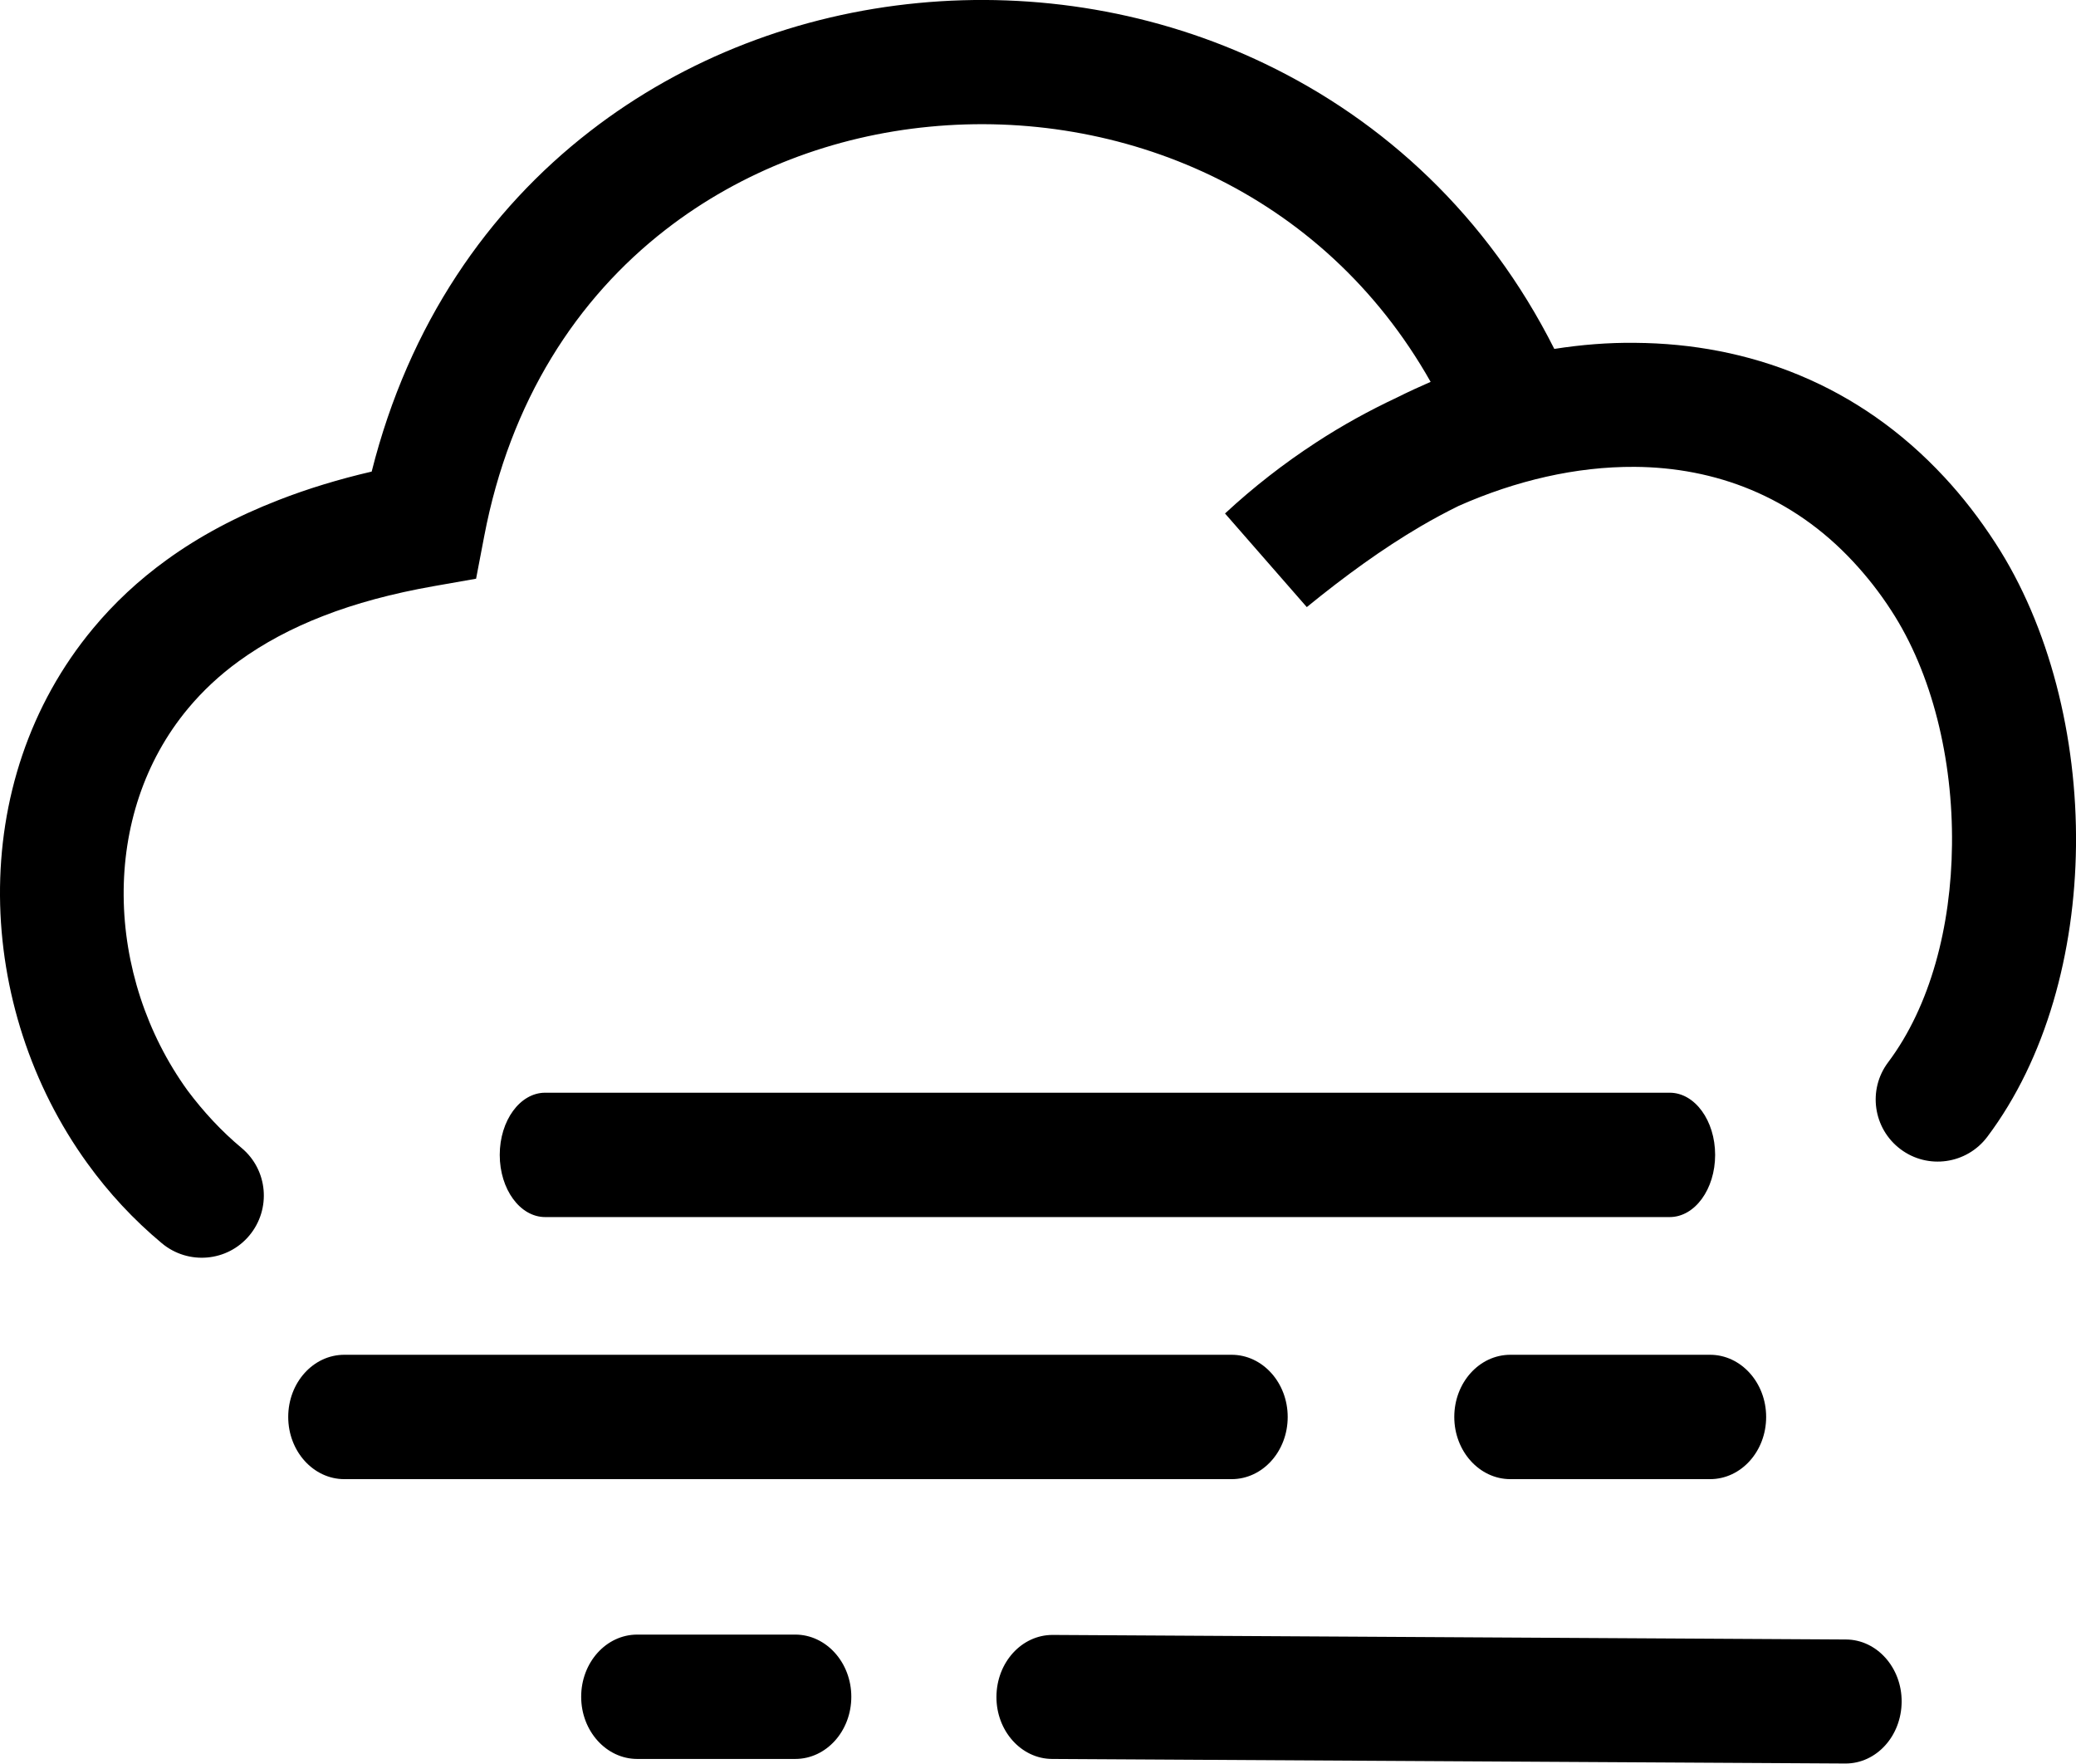
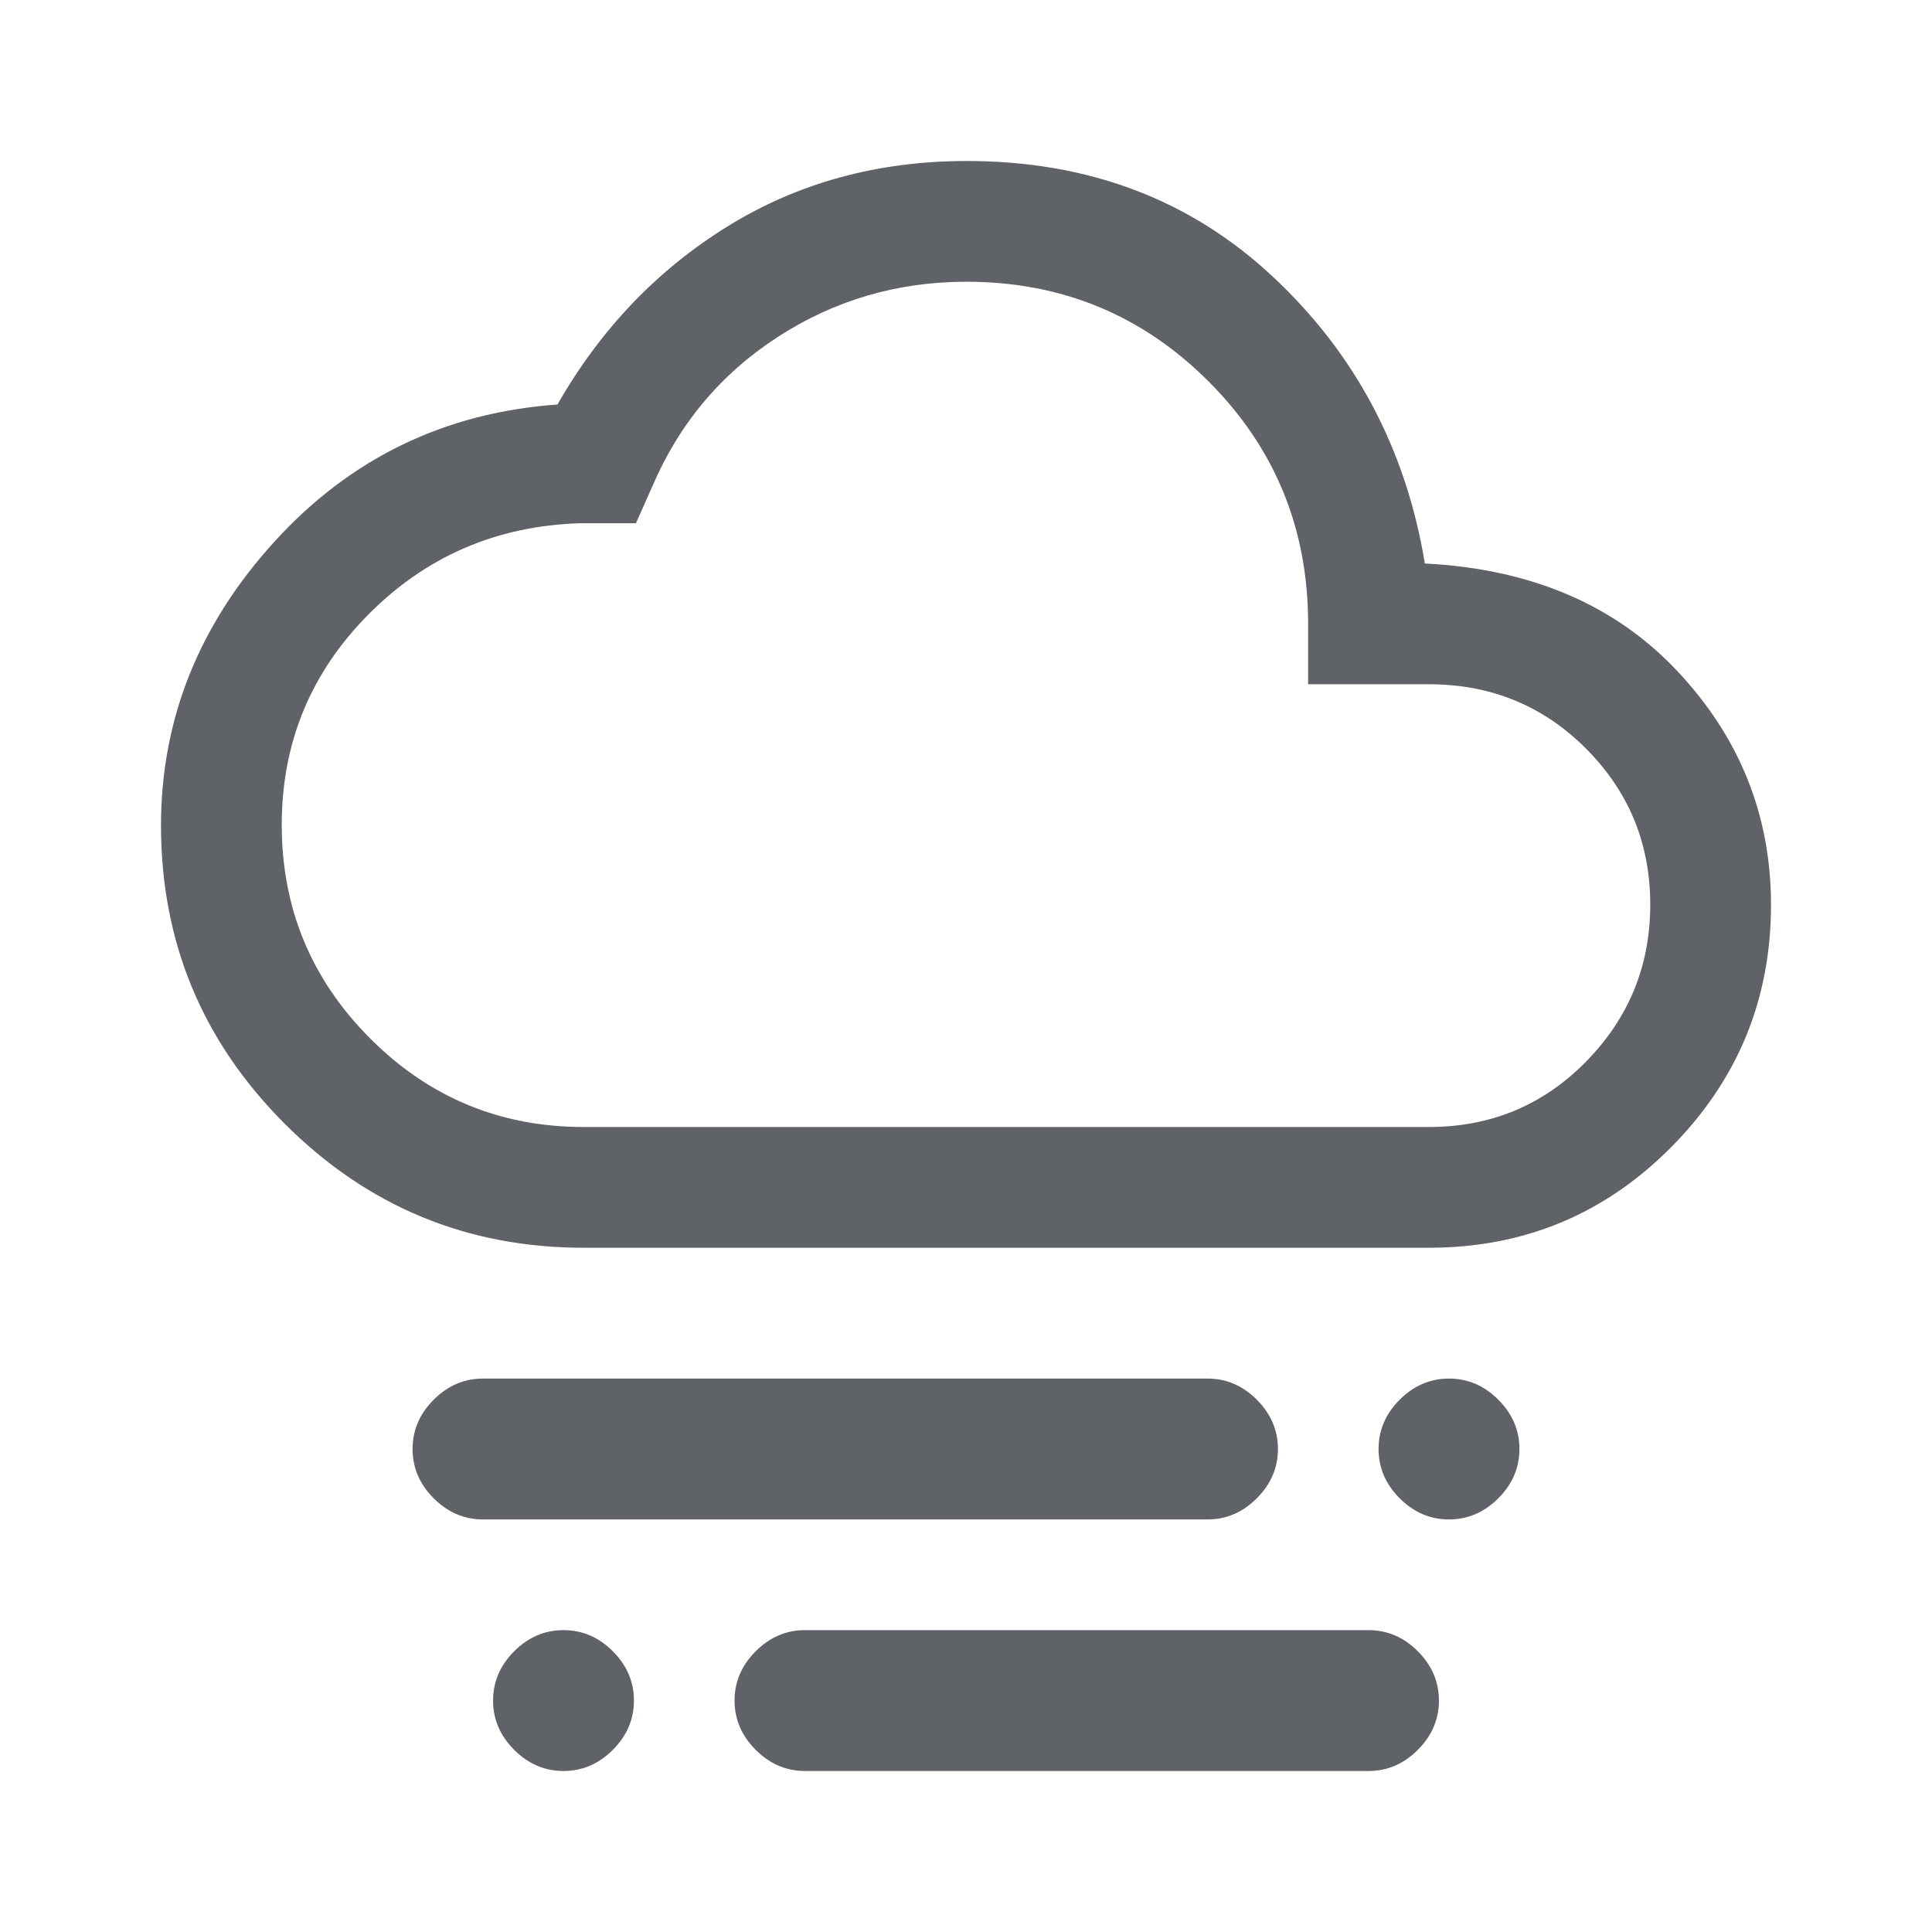
- <svg xmlns="http://www.w3.org/2000/svg" version="1.1" id="Layer_1" x="0px" y="0px" viewBox="0 0 122.88 104.36" style="enable-background:new 0 0 122.88 104.36" xml:space="preserve">
-   <g>
-     <path d="M47.07,96.74c1.83,0,3.32,1.65,3.32,3.68c0,2.03-1.48,3.68-3.32,3.68h-9.35c-1.83,0-3.32-1.65-3.32-3.68 c0-2.03,1.48-3.68,3.32-3.68H47.07L47.07,96.74z M14.3,67.94c1.56,1.3,1.76,3.62,0.46,5.18c-1.3,1.56-3.62,1.76-5.18,0.46 c-1.68-1.4-3.15-2.99-4.4-4.72C1.84,64.25,0.04,58.63,0,53.03c-0.04-5.66,1.72-11.29,5.52-15.85c1.23-1.48,2.68-2.84,4.34-4.04 c1.93-1.4,4.14-2.58,6.64-3.55c1.72-0.67,3.56-1.23,5.5-1.68c2.2-8.74,6.89-15.47,12.92-20.14c5.64-4.37,12.43-6.92,19.42-7.59 c6.96-0.67,14.12,0.51,20.55,3.6c7.02,3.37,13.14,8.98,17.11,16.87c1.6-0.25,3.2-0.38,4.79-0.36c6.72,0.05,13.2,2.45,18.3,7.95 c1.07,1.15,2.08,2.45,3.02,3.9c3.2,4.92,4.84,11.49,4.77,17.92c-0.07,6.31-1.77,12.59-5.25,17.22c-1.22,1.62-3.52,1.95-5.14,0.73 c-1.62-1.22-1.95-3.52-0.73-5.14c2.5-3.33,3.73-8.04,3.78-12.87c0.06-5.07-1.18-10.16-3.59-13.86c-0.69-1.07-1.45-2.03-2.25-2.89 c-3.61-3.89-8.19-5.59-12.95-5.62c-3.46-0.02-7.02,0.81-10.41,2.31c-0.75,0.37-1.5,0.77-2.25,1.21c-2.25,1.32-4.47,2.93-6.74,4.78 l-4.84-5.54c1.67-1.55,3.48-2.96,5.4-4.21c1.53-1,3.13-1.88,4.77-2.65c0.66-0.33,1.33-0.64,2-0.93c-3.19-5.65-7.78-9.7-12.98-12.2 c-5.2-2.49-11.02-3.45-16.69-2.9c-5.63,0.54-11.1,2.59-15.62,6.1c-5.23,4.06-9.2,10.11-10.73,18.14l-0.48,2.51l-2.5,0.44 c-2.45,0.43-4.64,1.02-6.56,1.77c-1.86,0.72-3.52,1.61-4.97,2.66c-1.16,0.84-2.16,1.78-3.01,2.8c-2.63,3.15-3.85,7.1-3.82,11.1 c0.03,4.06,1.35,8.16,3.79,11.53C12.04,65.79,13.1,66.94,14.3,67.94L14.3,67.94z M32.27,72.03c-1.49,0-2.69-1.65-2.69-3.68 c0-2.03,1.2-3.68,2.69-3.68h66.56c1.49,0,2.69,1.65,2.69,3.68c0,2.03-1.2,3.68-2.69,3.68H32.27L32.27,72.03z M20.38,87.54 c-1.83,0-3.32-1.65-3.32-3.68s1.48-3.68,3.32-3.68H72.9c1.83,0,3.32,1.65,3.32,3.68s-1.48,3.68-3.32,3.68H20.38L20.38,87.54z M89.4,87.54c-1.83,0-3.32-1.65-3.32-3.68s1.48-3.68,3.32-3.68h11.82c1.83,0,3.32,1.65,3.32,3.68s-1.48,3.68-3.32,3.68H89.4 L89.4,87.54z M109.27,97.03c1.82,0.01,3.3,1.66,3.29,3.68c-0.01,2.03-1.49,3.66-3.32,3.66l-46.97-0.27 c-1.82-0.01-3.3-1.66-3.29-3.68c0.01-2.03,1.49-3.66,3.32-3.66L109.27,97.03L109.27,97.03z" />
-   </g>
+ <svg xmlns="http://www.w3.org/2000/svg" height="48px" viewBox="0 -960 960 960" width="48px" fill="#5f6368">
+   <path d="M720-205q-14 0-24.5-10.5T685-240q0-14 10.5-24.5T720-275q14 0 24.5 10.5T755-240q0 14-10.5 24.5T720-205ZM280-80q-14 0-24.5-10.5T245-115q0-14 10.5-24.5T280-150q14 0 24.5 10.5T315-115q0 14-10.5 24.5T280-80Zm-40-125q-14 0-24.5-10.5T205-240q0-14 10.5-24.5T240-275h360q14 0 24.5 10.5T635-240q0 14-10.5 24.5T600-205H240ZM400-80q-14 0-24.5-10.5T365-115q0-14 10.5-24.5T400-150h280q14 0 24.5 10.5T715-115q0 14-10.5 24.5T680-80H400ZM290-340q-86.86 0-148.43-61.52Q80-463.04 80-549.83 80-629 136.5-691 193-753 277-759q32-56 84.5-88.5T480.42-880q90.58 0 152.08 57.5Q694-765 708-680q79 4 125.5 53.5T880-510.38Q880-440 830.42-390 780.83-340 710-340H290Zm0-60h420q46.2 0 78.1-32.5 31.9-32.5 31.9-78T788.1-588q-31.9-32-78.1-32h-60v-30q0-71-49.5-120.5T480.21-820q-51.48 0-93.84 27.5Q344-765 324-718l-8 18h-28q-62 2-105 45.39-43 43.4-43 104.47Q140-488 183.93-444T290-400Zm190-210Z" />
</svg>
